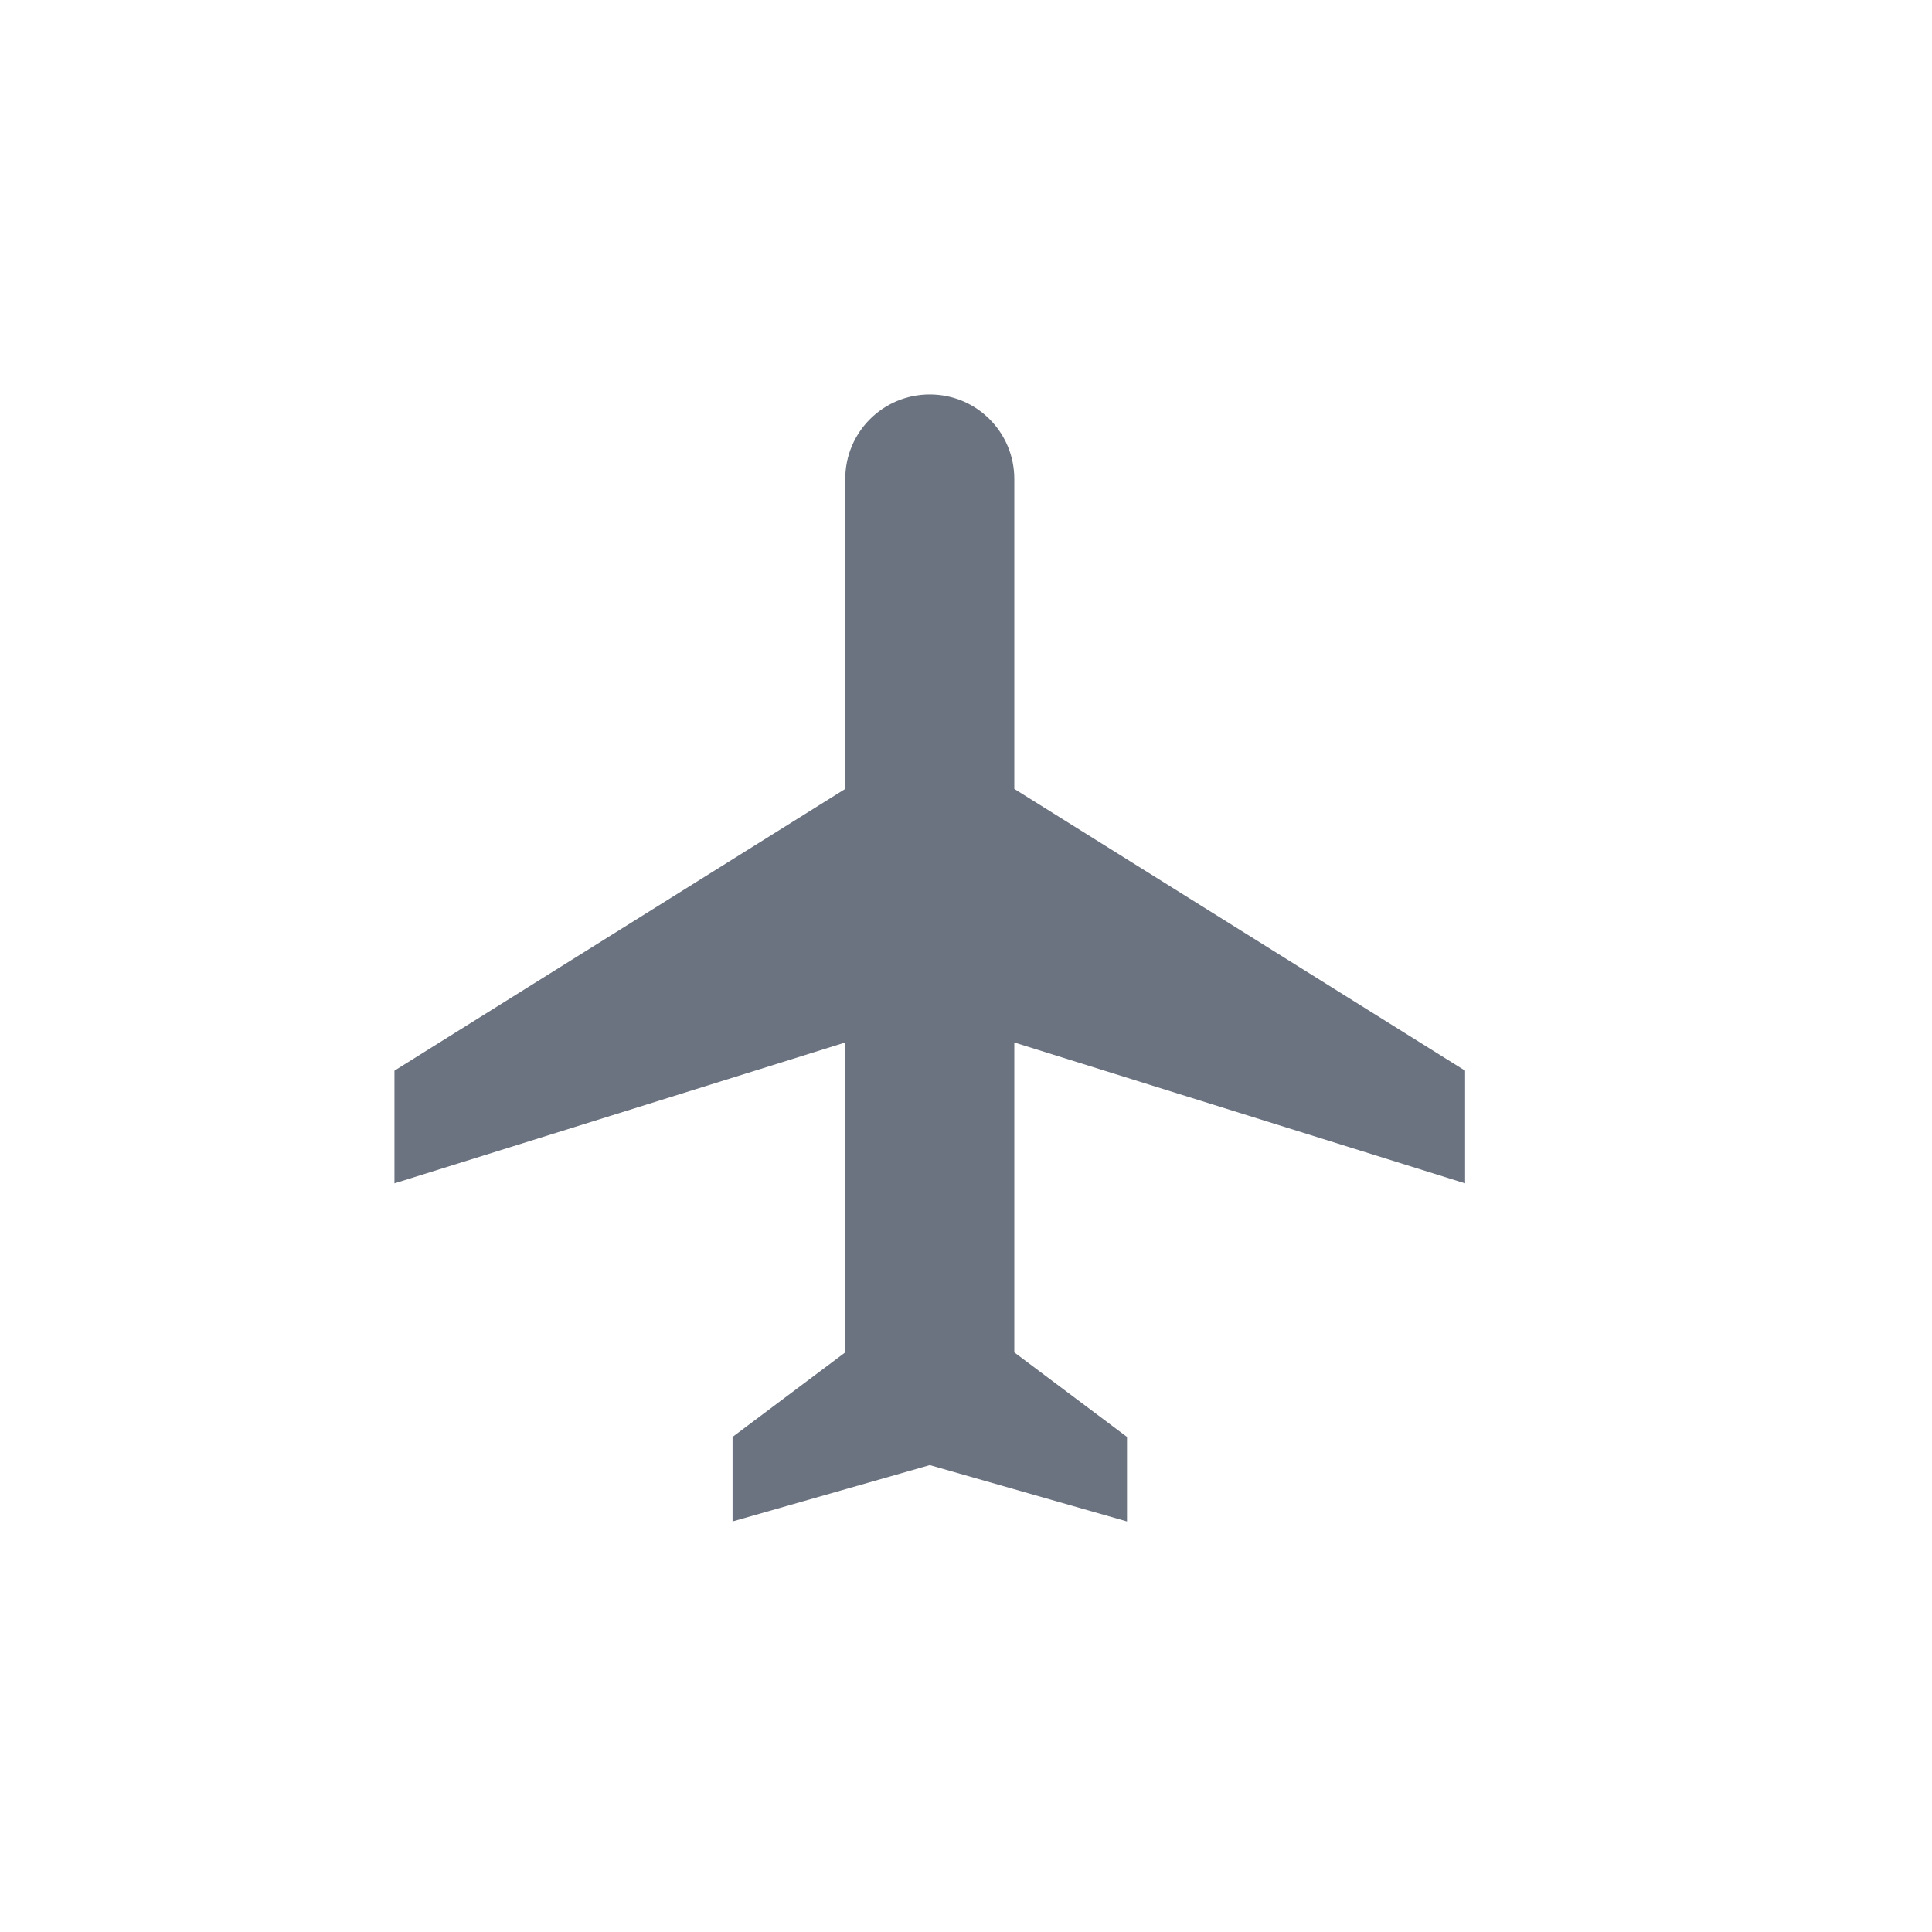
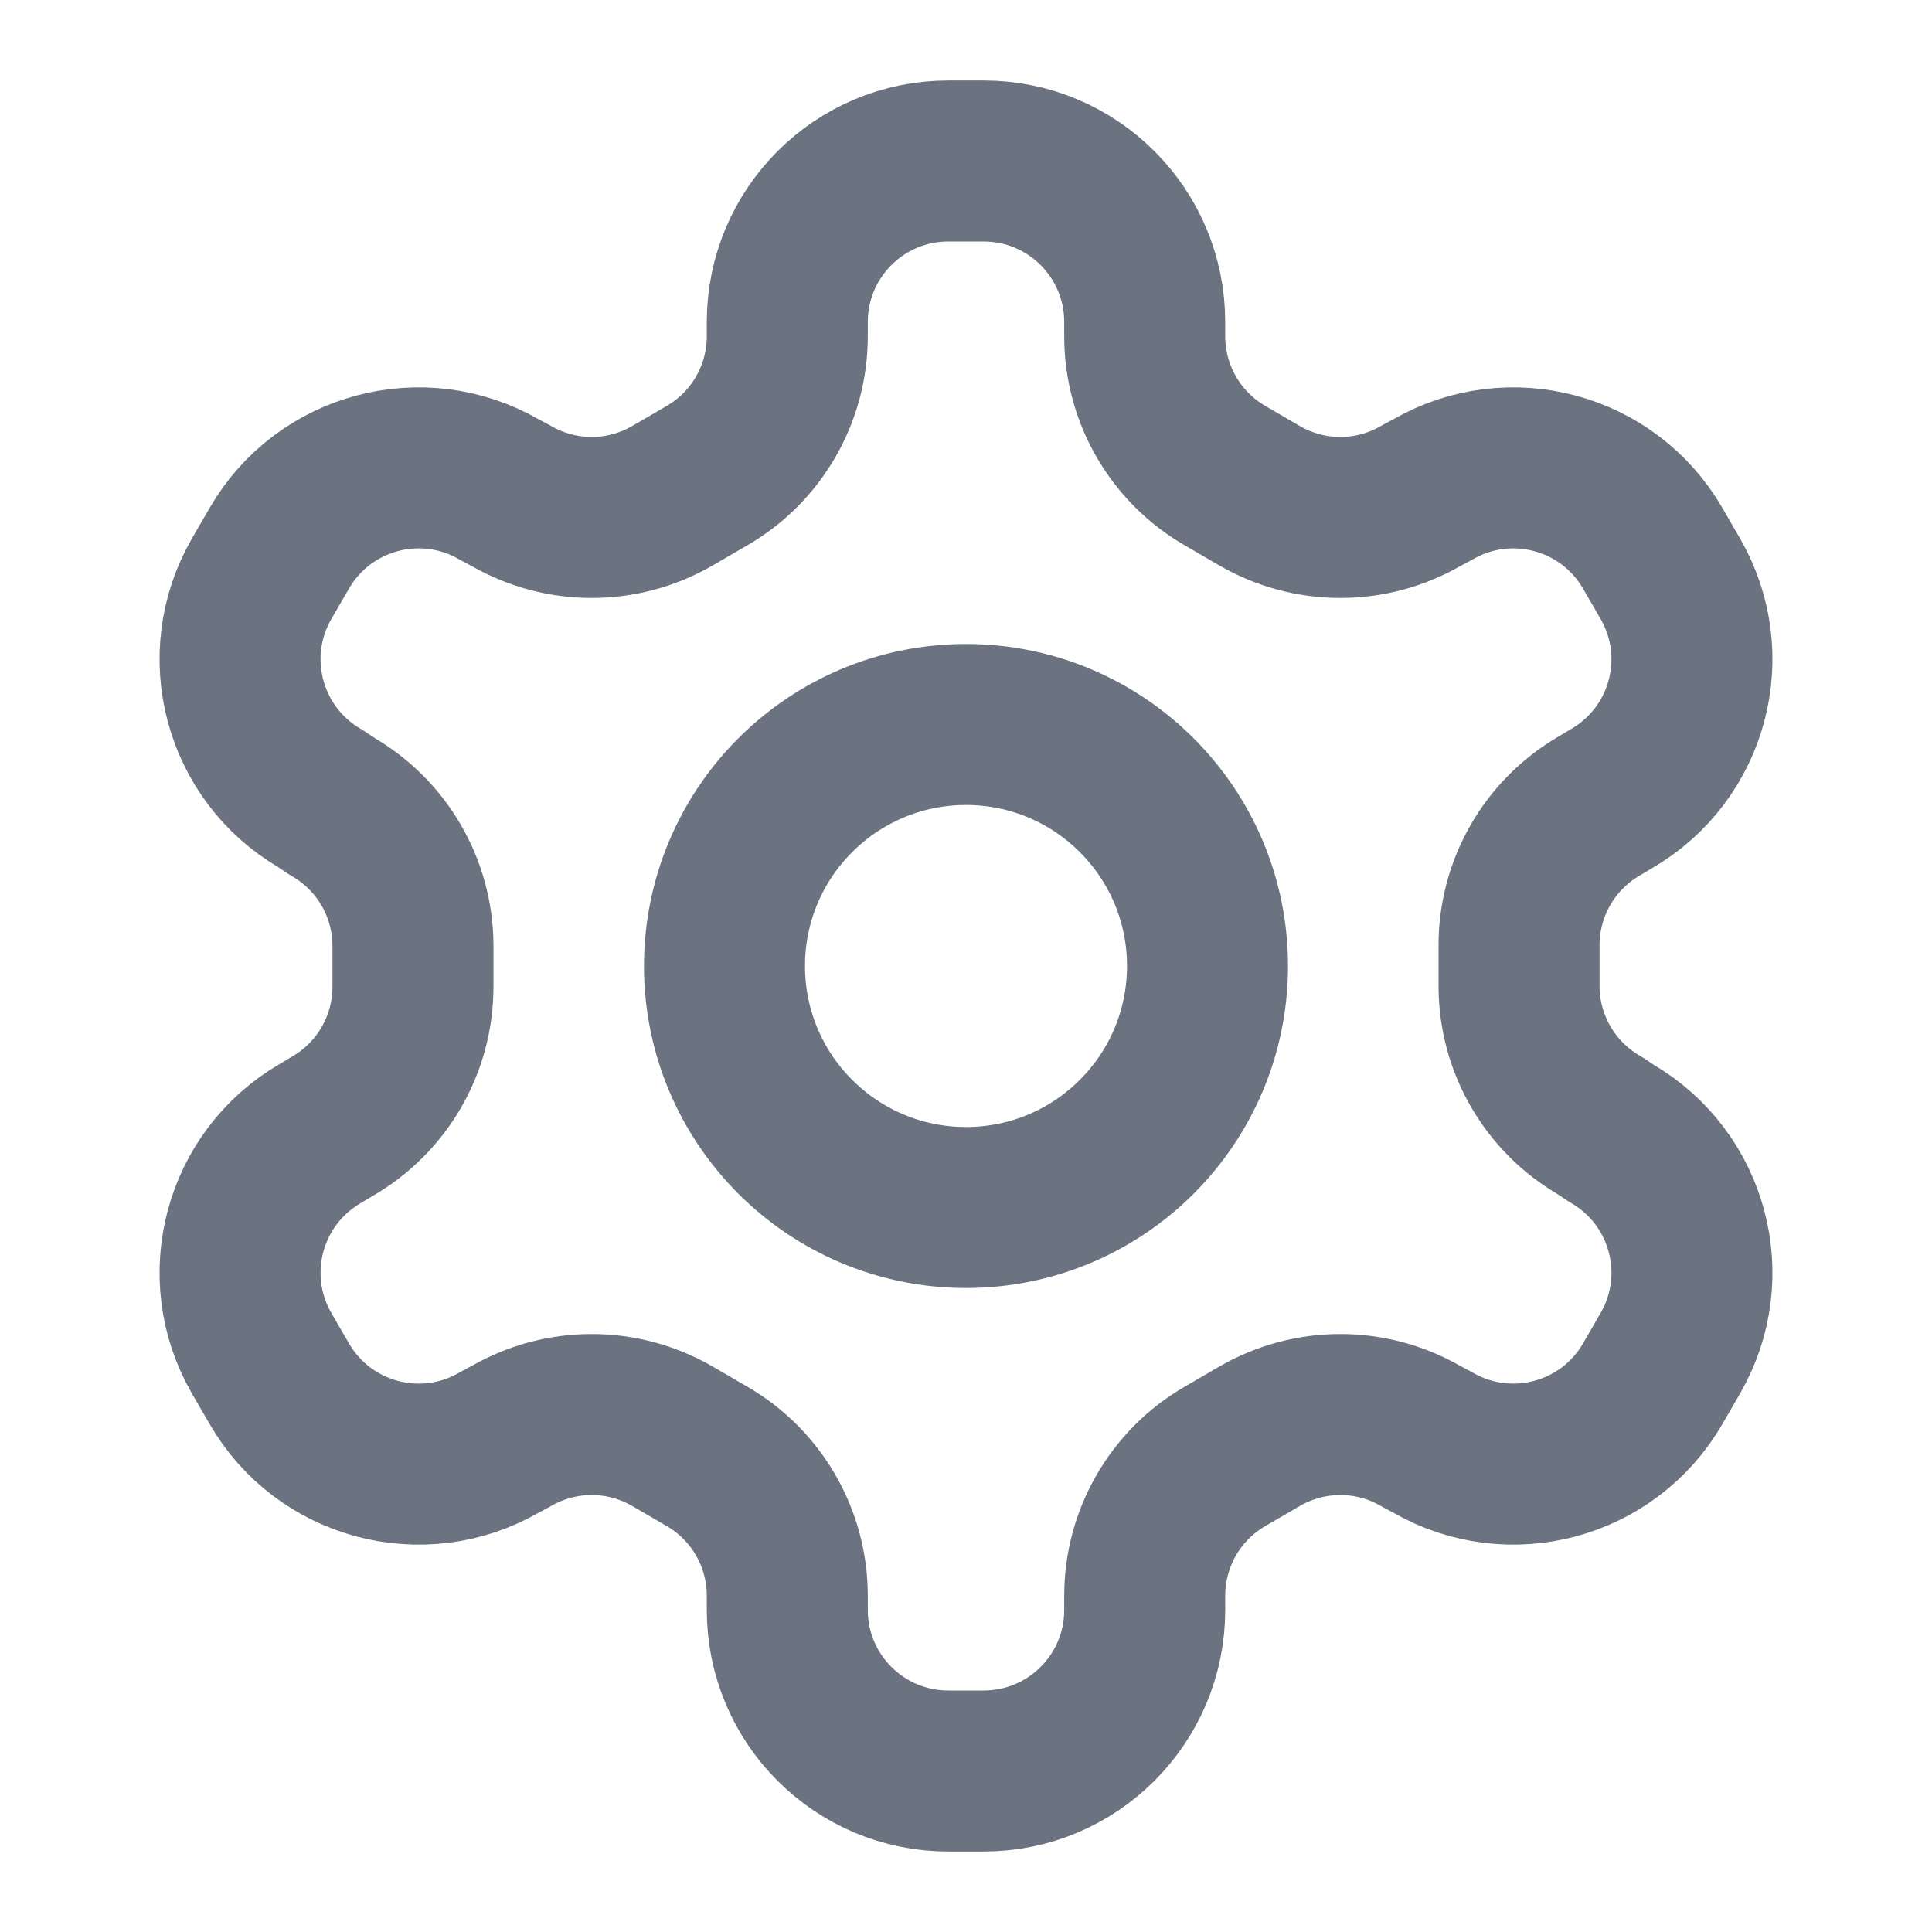
- <svg xmlns="http://www.w3.org/2000/svg" viewBox="0 0 24 24" fill="none">
-   <g transform="scale(0.7) translate(5, 5)">
-     <path d="M21 16v-2l-8-5V3.5c0-.83-.67-1.5-1.5-1.5S10 2.67 10 3.5V9l-8 5v2l8-2.5V19l-2 1.5V22l3.5-1 3.5 1v-1.5L13 19v-5.5l8 2.5z" fill="#6B7280" />
-   </g>
+ <svg xmlns="http://www.w3.org/2000/svg" width="96" height="96" viewBox="0 0 24 24" fill="none" stroke="#6B7280" stroke-width="2" stroke-linecap="round" stroke-linejoin="round">
+   <path d="M12.22 2h-.44a2 2 0 0 0-2 2v.18a2 2 0 0 1-1 1.73l-.43.25a2 2 0 0 1-2 0l-.15-.08a2 2 0 0 0-2.73.73l-.22.38a2 2 0 0 0 .73 2.73l.15.1a2 2 0 0 1 1 1.72v.51a2 2 0 0 1-1 1.74l-.15.09a2 2 0 0 0-.73 2.73l.22.38a2 2 0 0 0 2.73.73l.15-.08a2 2 0 0 1 2 0l.43.25a2 2 0 0 1 1 1.73V20a2 2 0 0 0 2 2h.44a2 2 0 0 0 2-2v-.18a2 2 0 0 1 1-1.73l.43-.25a2 2 0 0 1 2 0l.15.08a2 2 0 0 0 2.73-.73l.22-.38a2 2 0 0 0-.73-2.73l-.15-.1a2 2 0 0 1-1-1.72v-.51a2 2 0 0 1 1-1.74l.15-.09a2 2 0 0 0 .73-2.73l-.22-.38a2 2 0 0 0-2.73-.73l-.15.08a2 2 0 0 1-2 0l-.43-.25a2 2 0 0 1-1-1.73V4a2 2 0 0 0-2-2z" />
+   <circle cx="12" cy="12" r="3" />
</svg>
